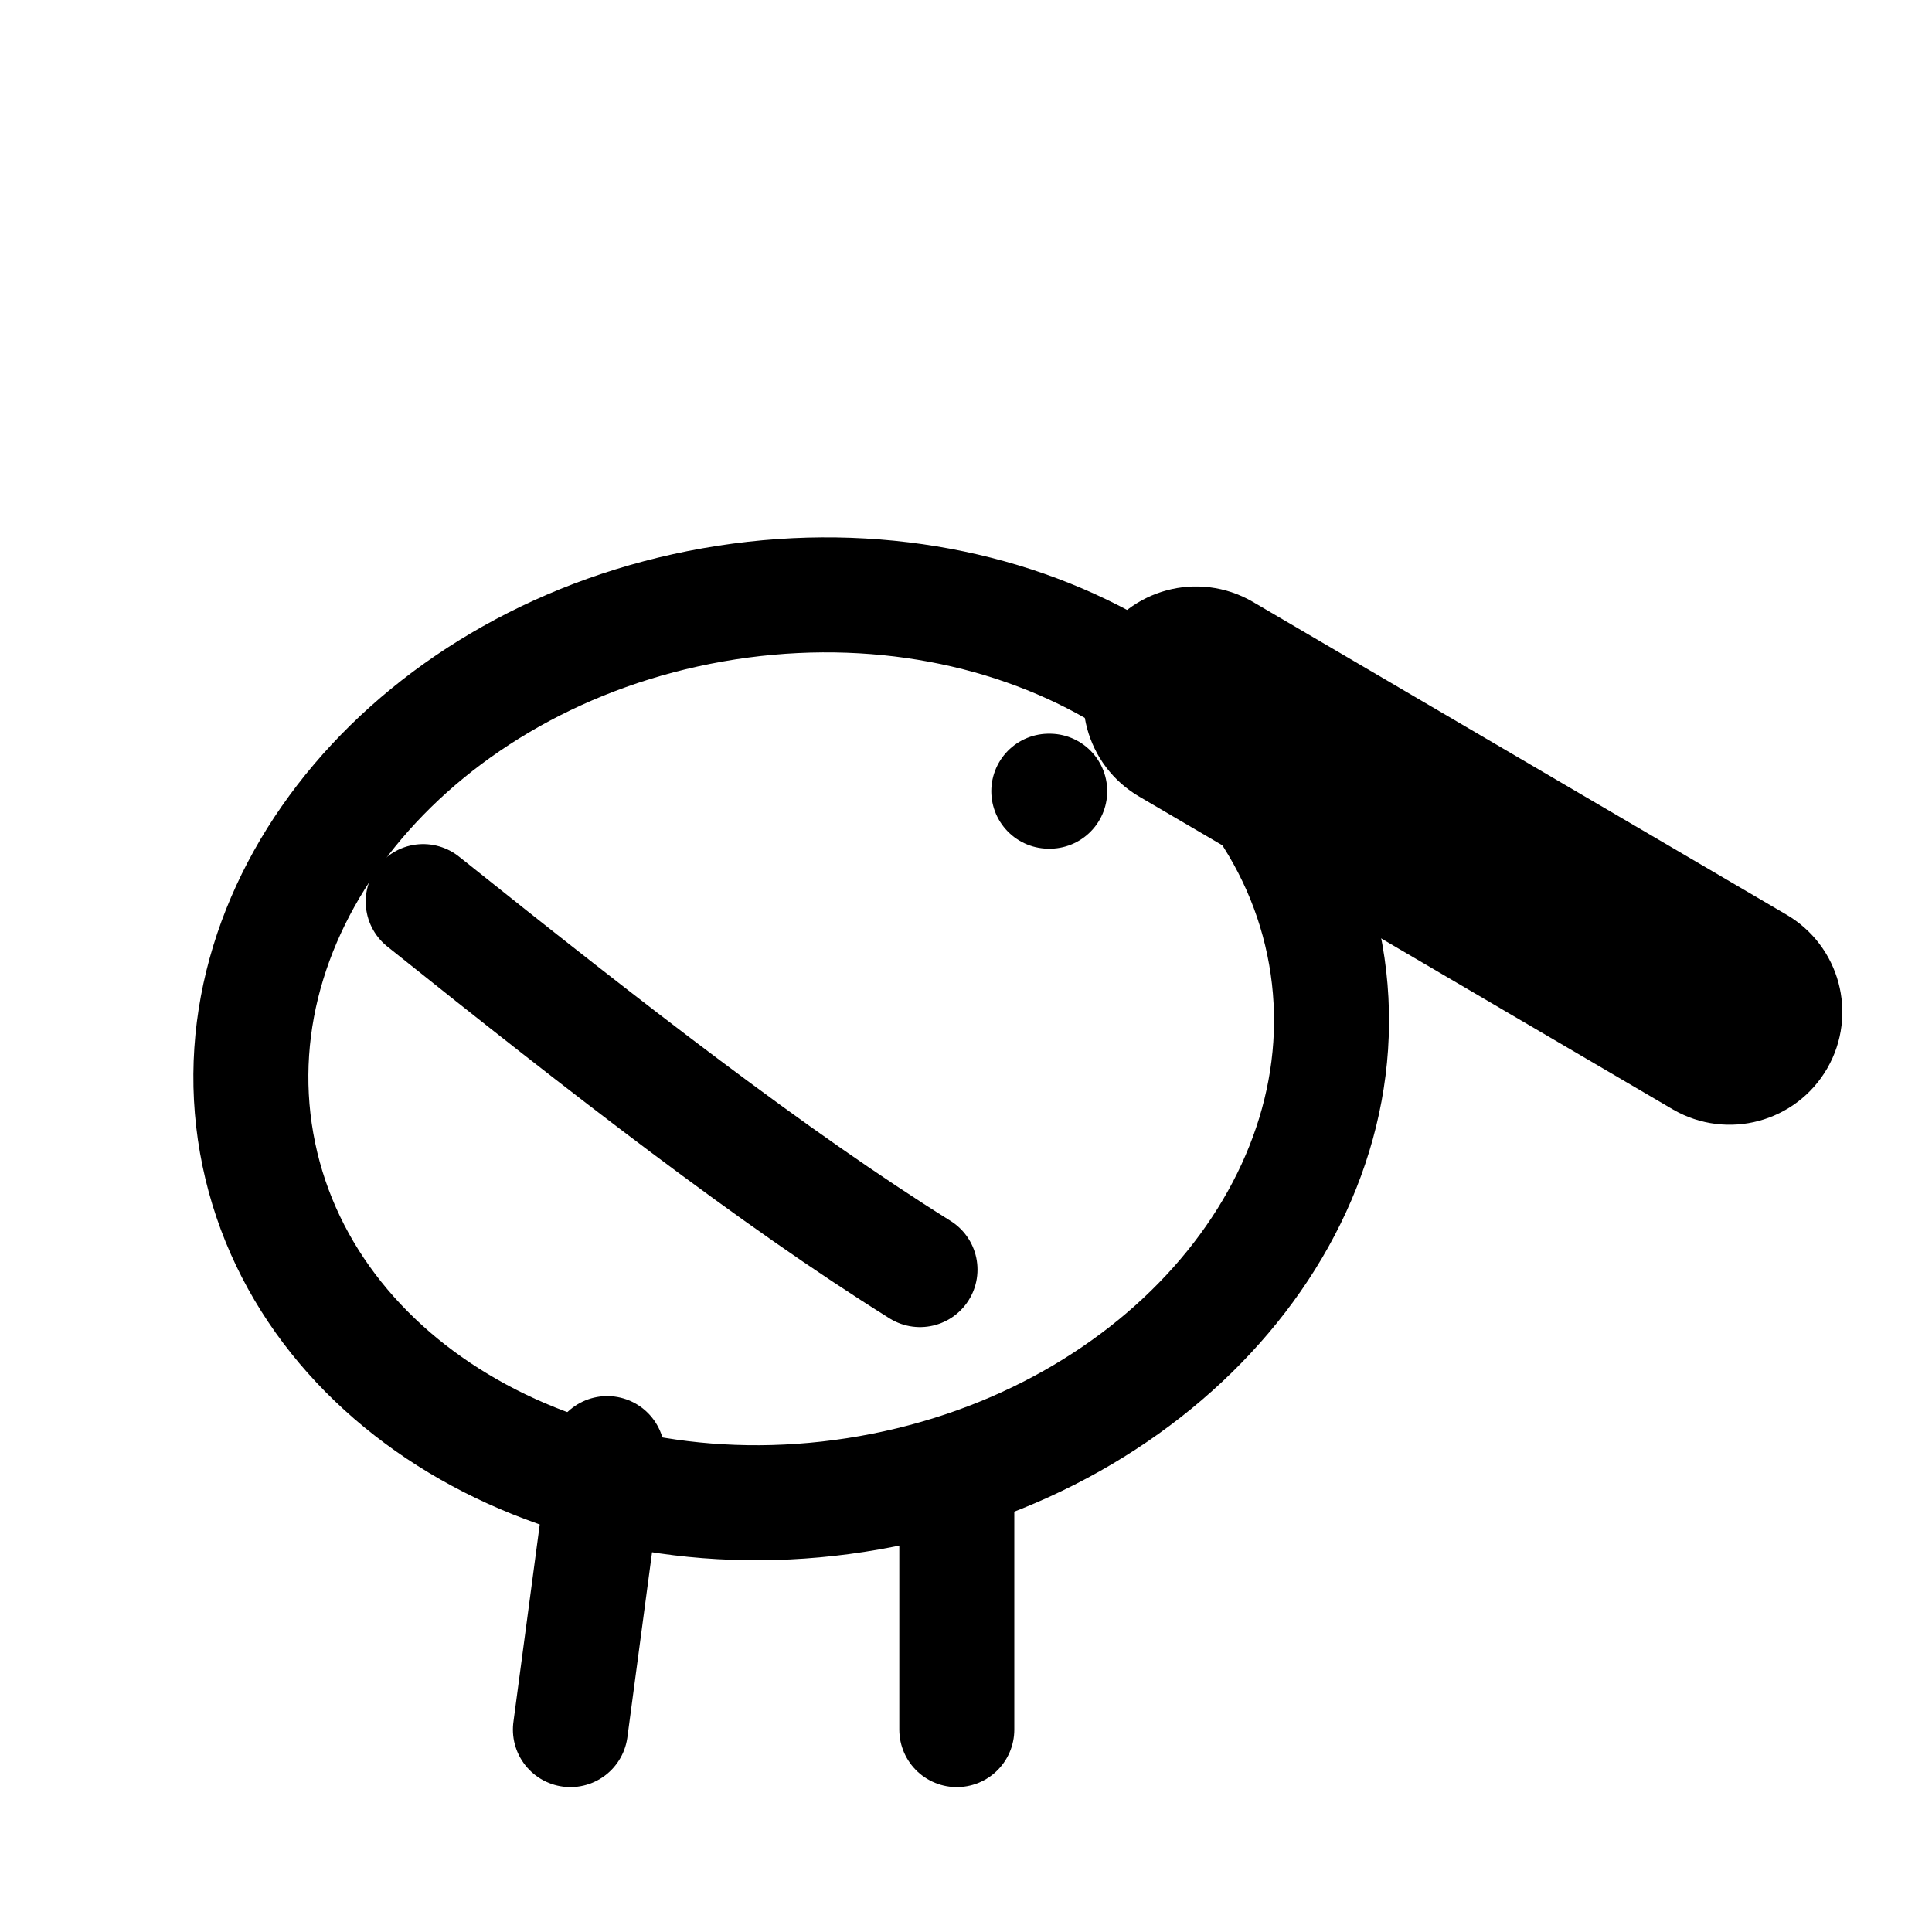
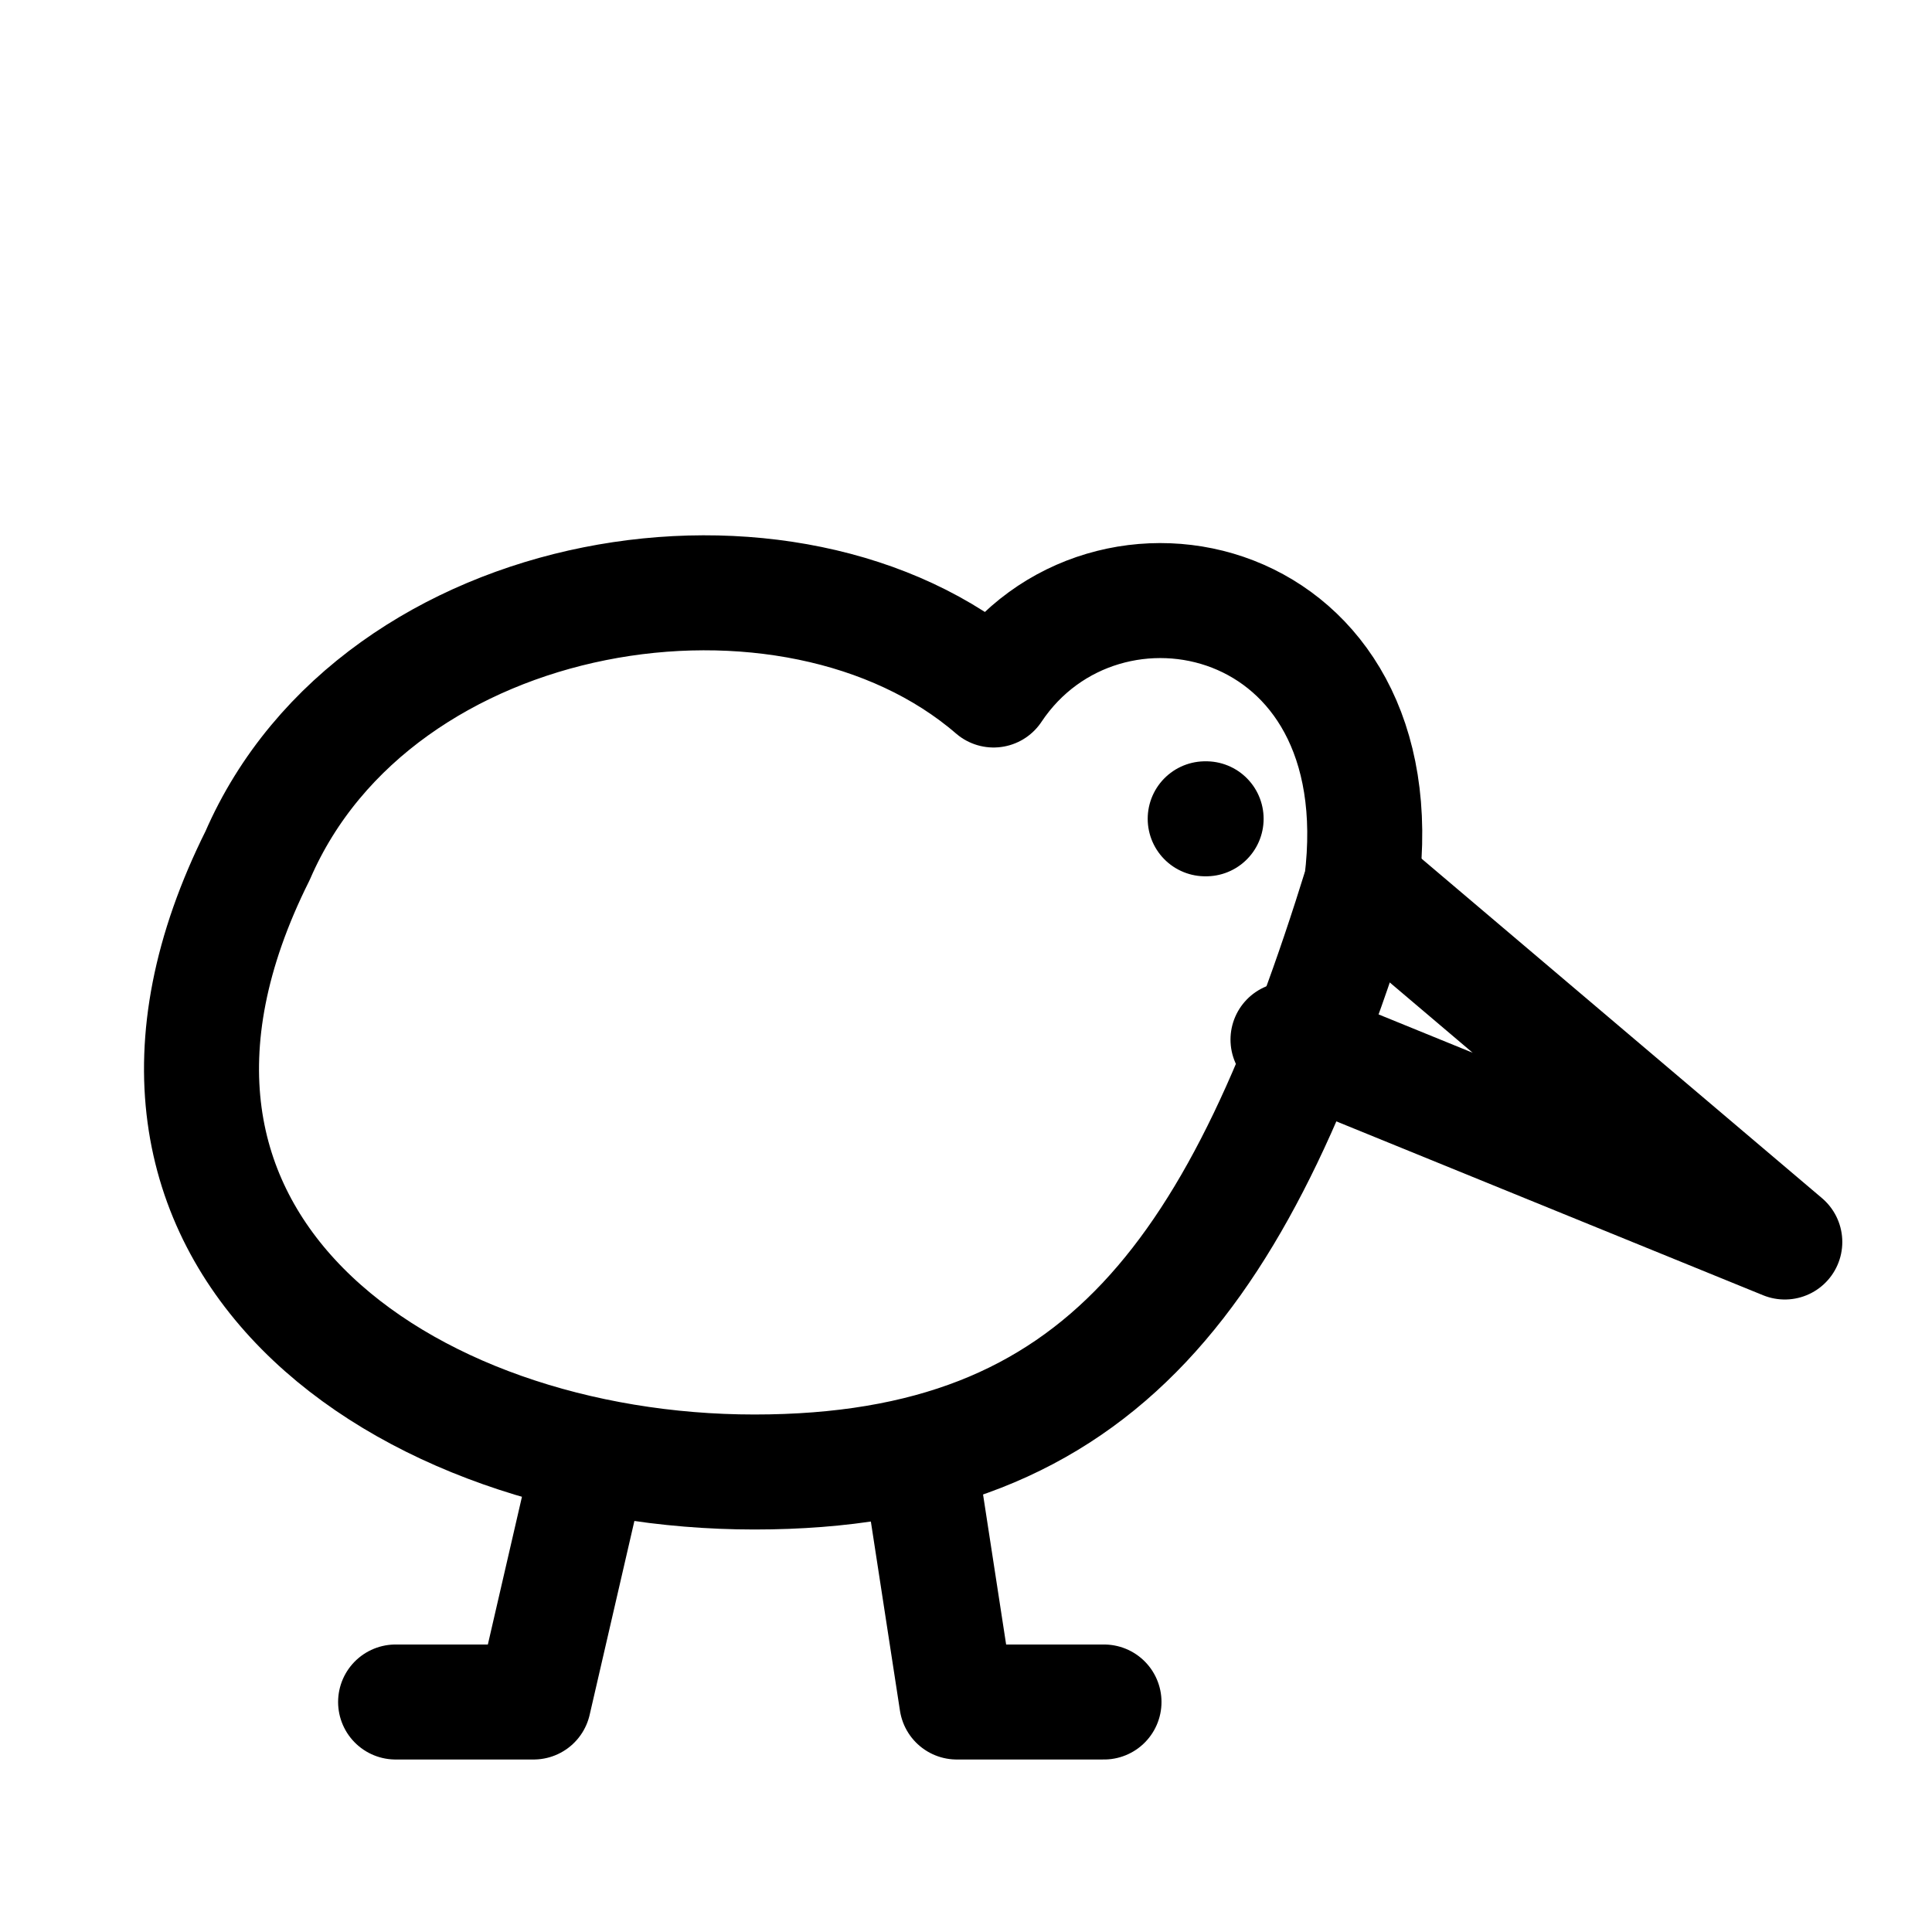
- <svg xmlns="http://www.w3.org/2000/svg" width="21" height="21" version="1.1" viewBox="0 0 21 21">
+ <svg xmlns="http://www.w3.org/2000/svg" width="21" height="21" viewBox="0 0 21 21">
  <g fill="none" stroke="#000" stroke-linecap="round" stroke-linejoin="round" stroke-width="1.25">
-     <ellipse cx="8.6" cy="11.4" rx="5.9" ry="4.9" transform="rotate(-10 8.6 11.4)" />
-     <path d="M12.7 8.12L18.5 11.52A0.6 0.6 0 0 0 19.1 10.48L13.3 7.08A0.6 0.6 0 0 0 12.7 8.12" />
-     <path d="M6.6 15.8L6.2 18.8" />
-     <path d="M10.4 16L10.4 18.8" />
-     <path d="M4.6 9.8C6.6 11.4 8.4 12.8 10 13.8" />
-     <path d="M11.4 8.6h.01" />
+     <path d="M14.8 9.6c.4-3.2-2.8-3.9-4-2.1-2.2-1.9-6.7-1.2-8 1.8C.7 13.5 4.4 16 8.2 16s5.3-2.2 6.6-6.4Z" />
+     <path d="m14.8 9.6 4.6 3.9-5.4-2.2M6.4 15.9l-.6 2.6H4.3M10 15.9l.4 2.6H12M13.1 8.9h.01" />
  </g>
</svg>
